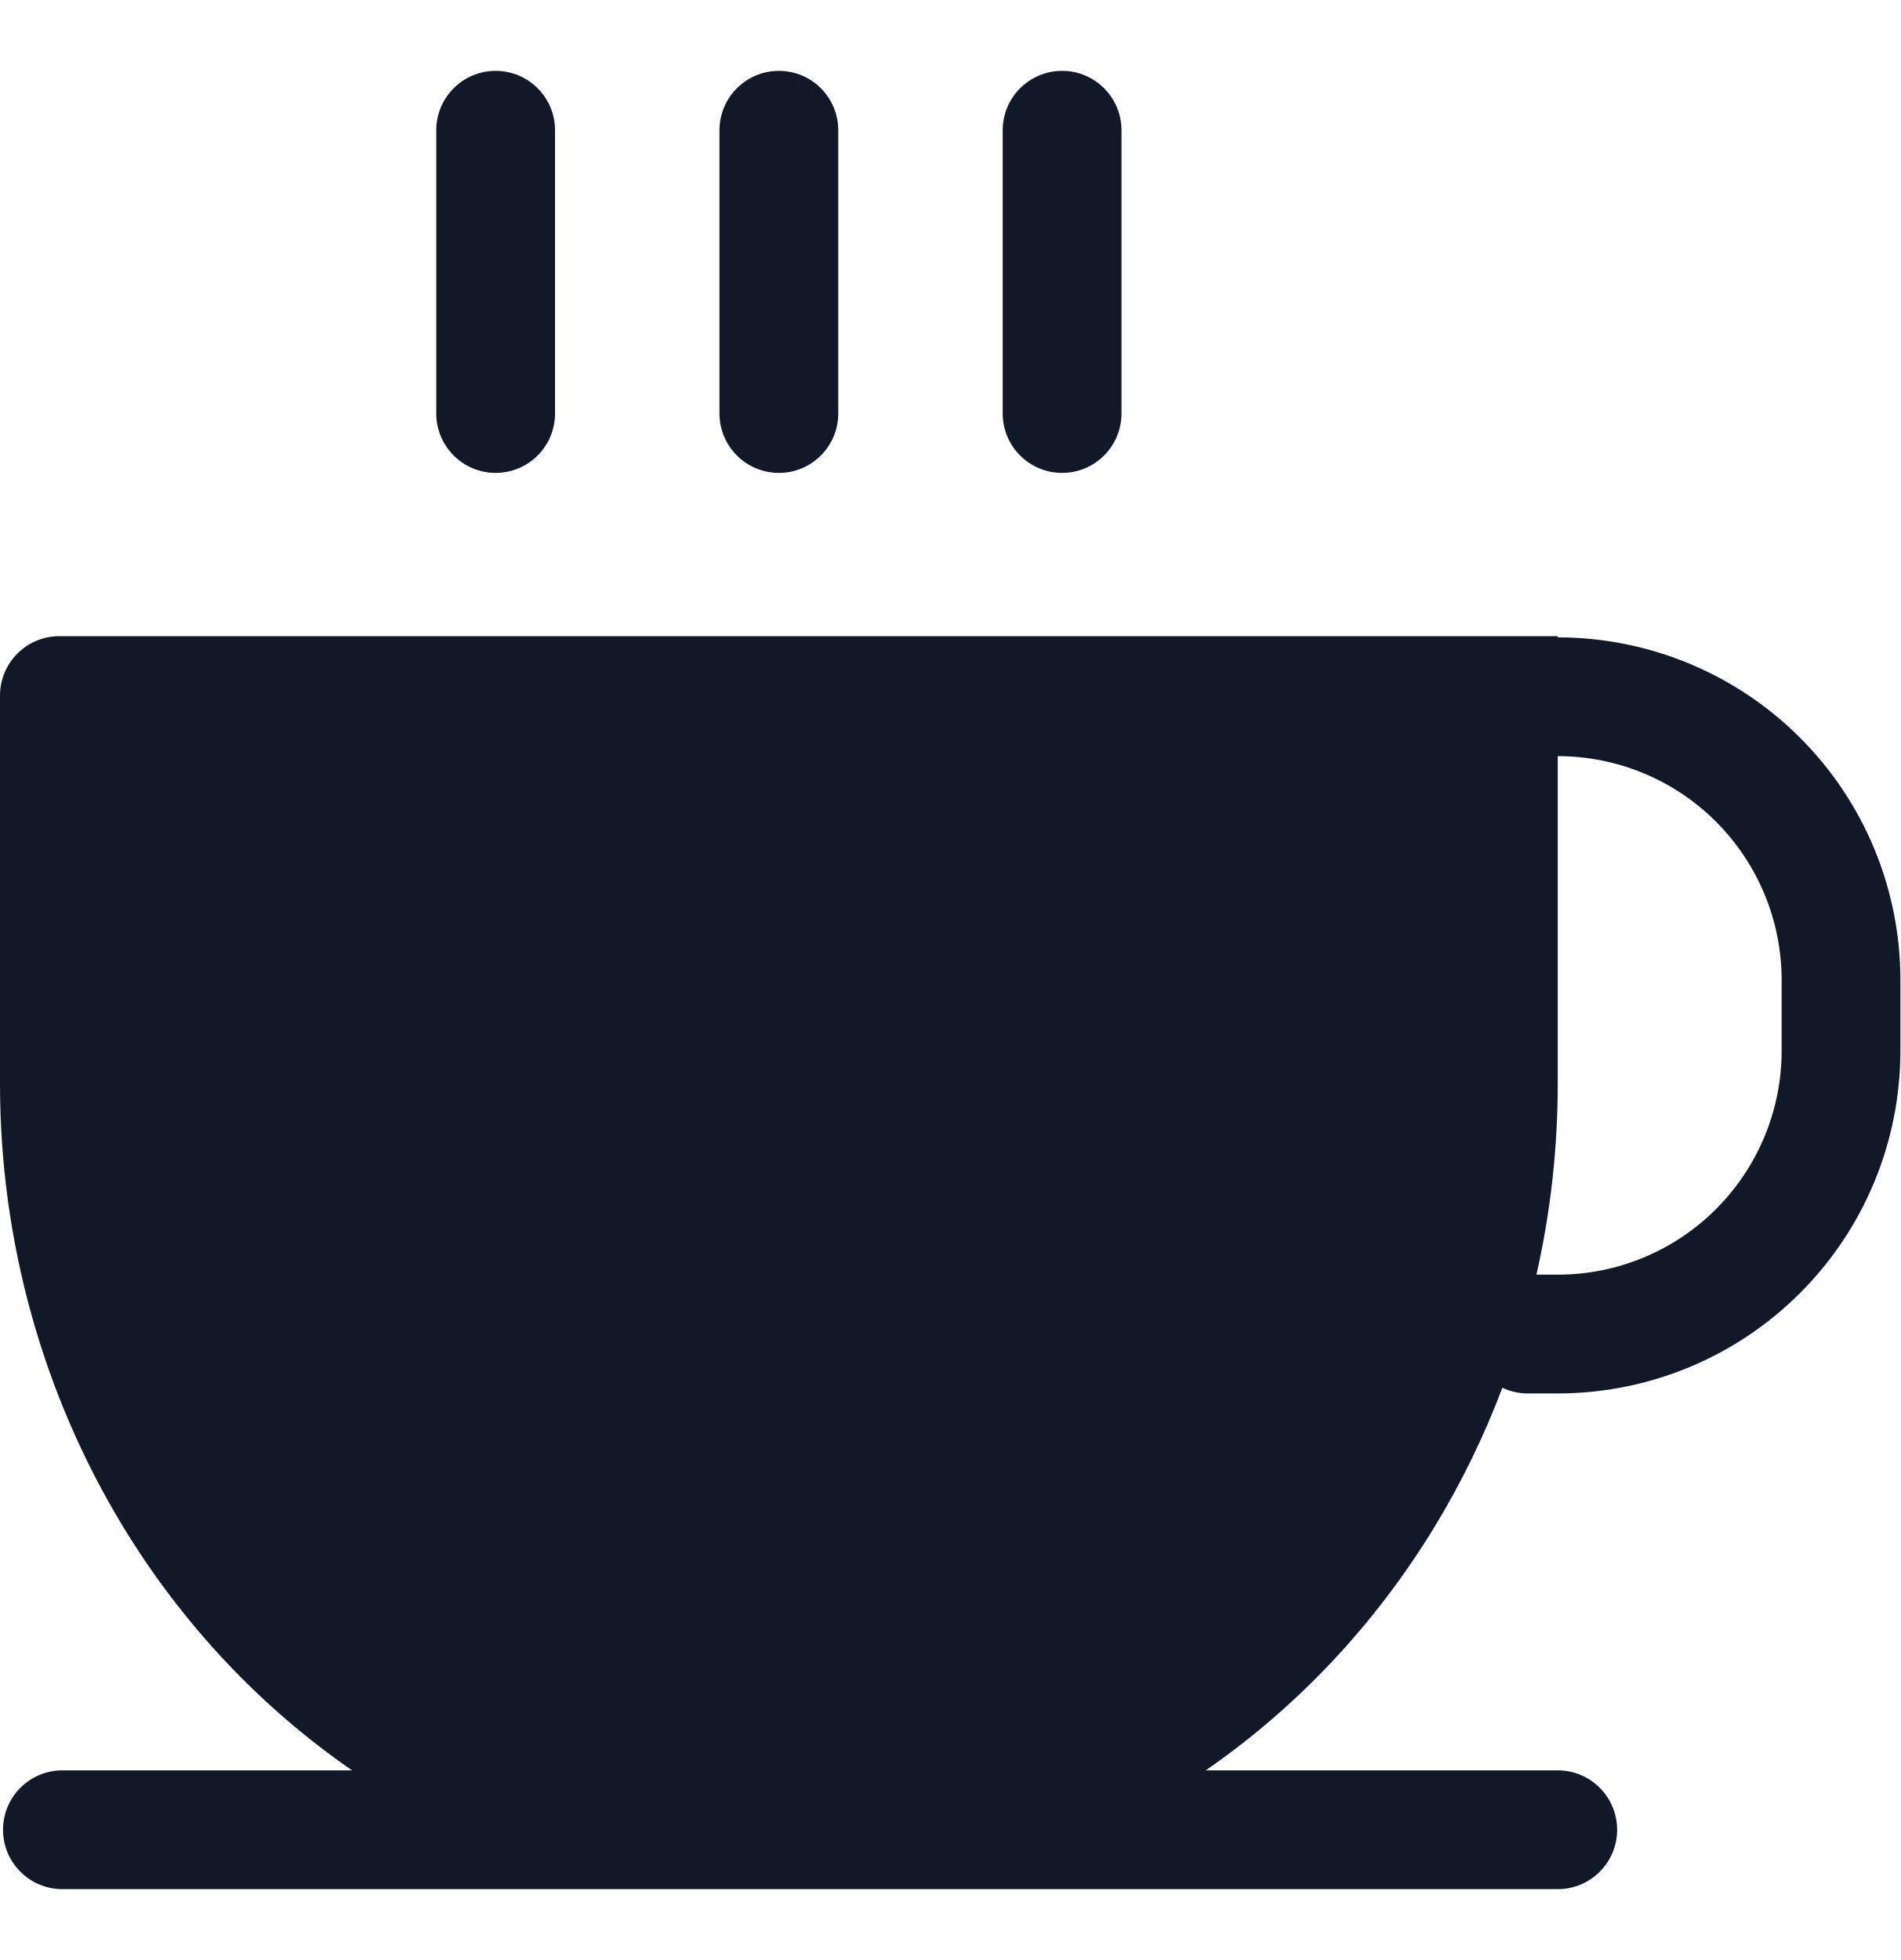
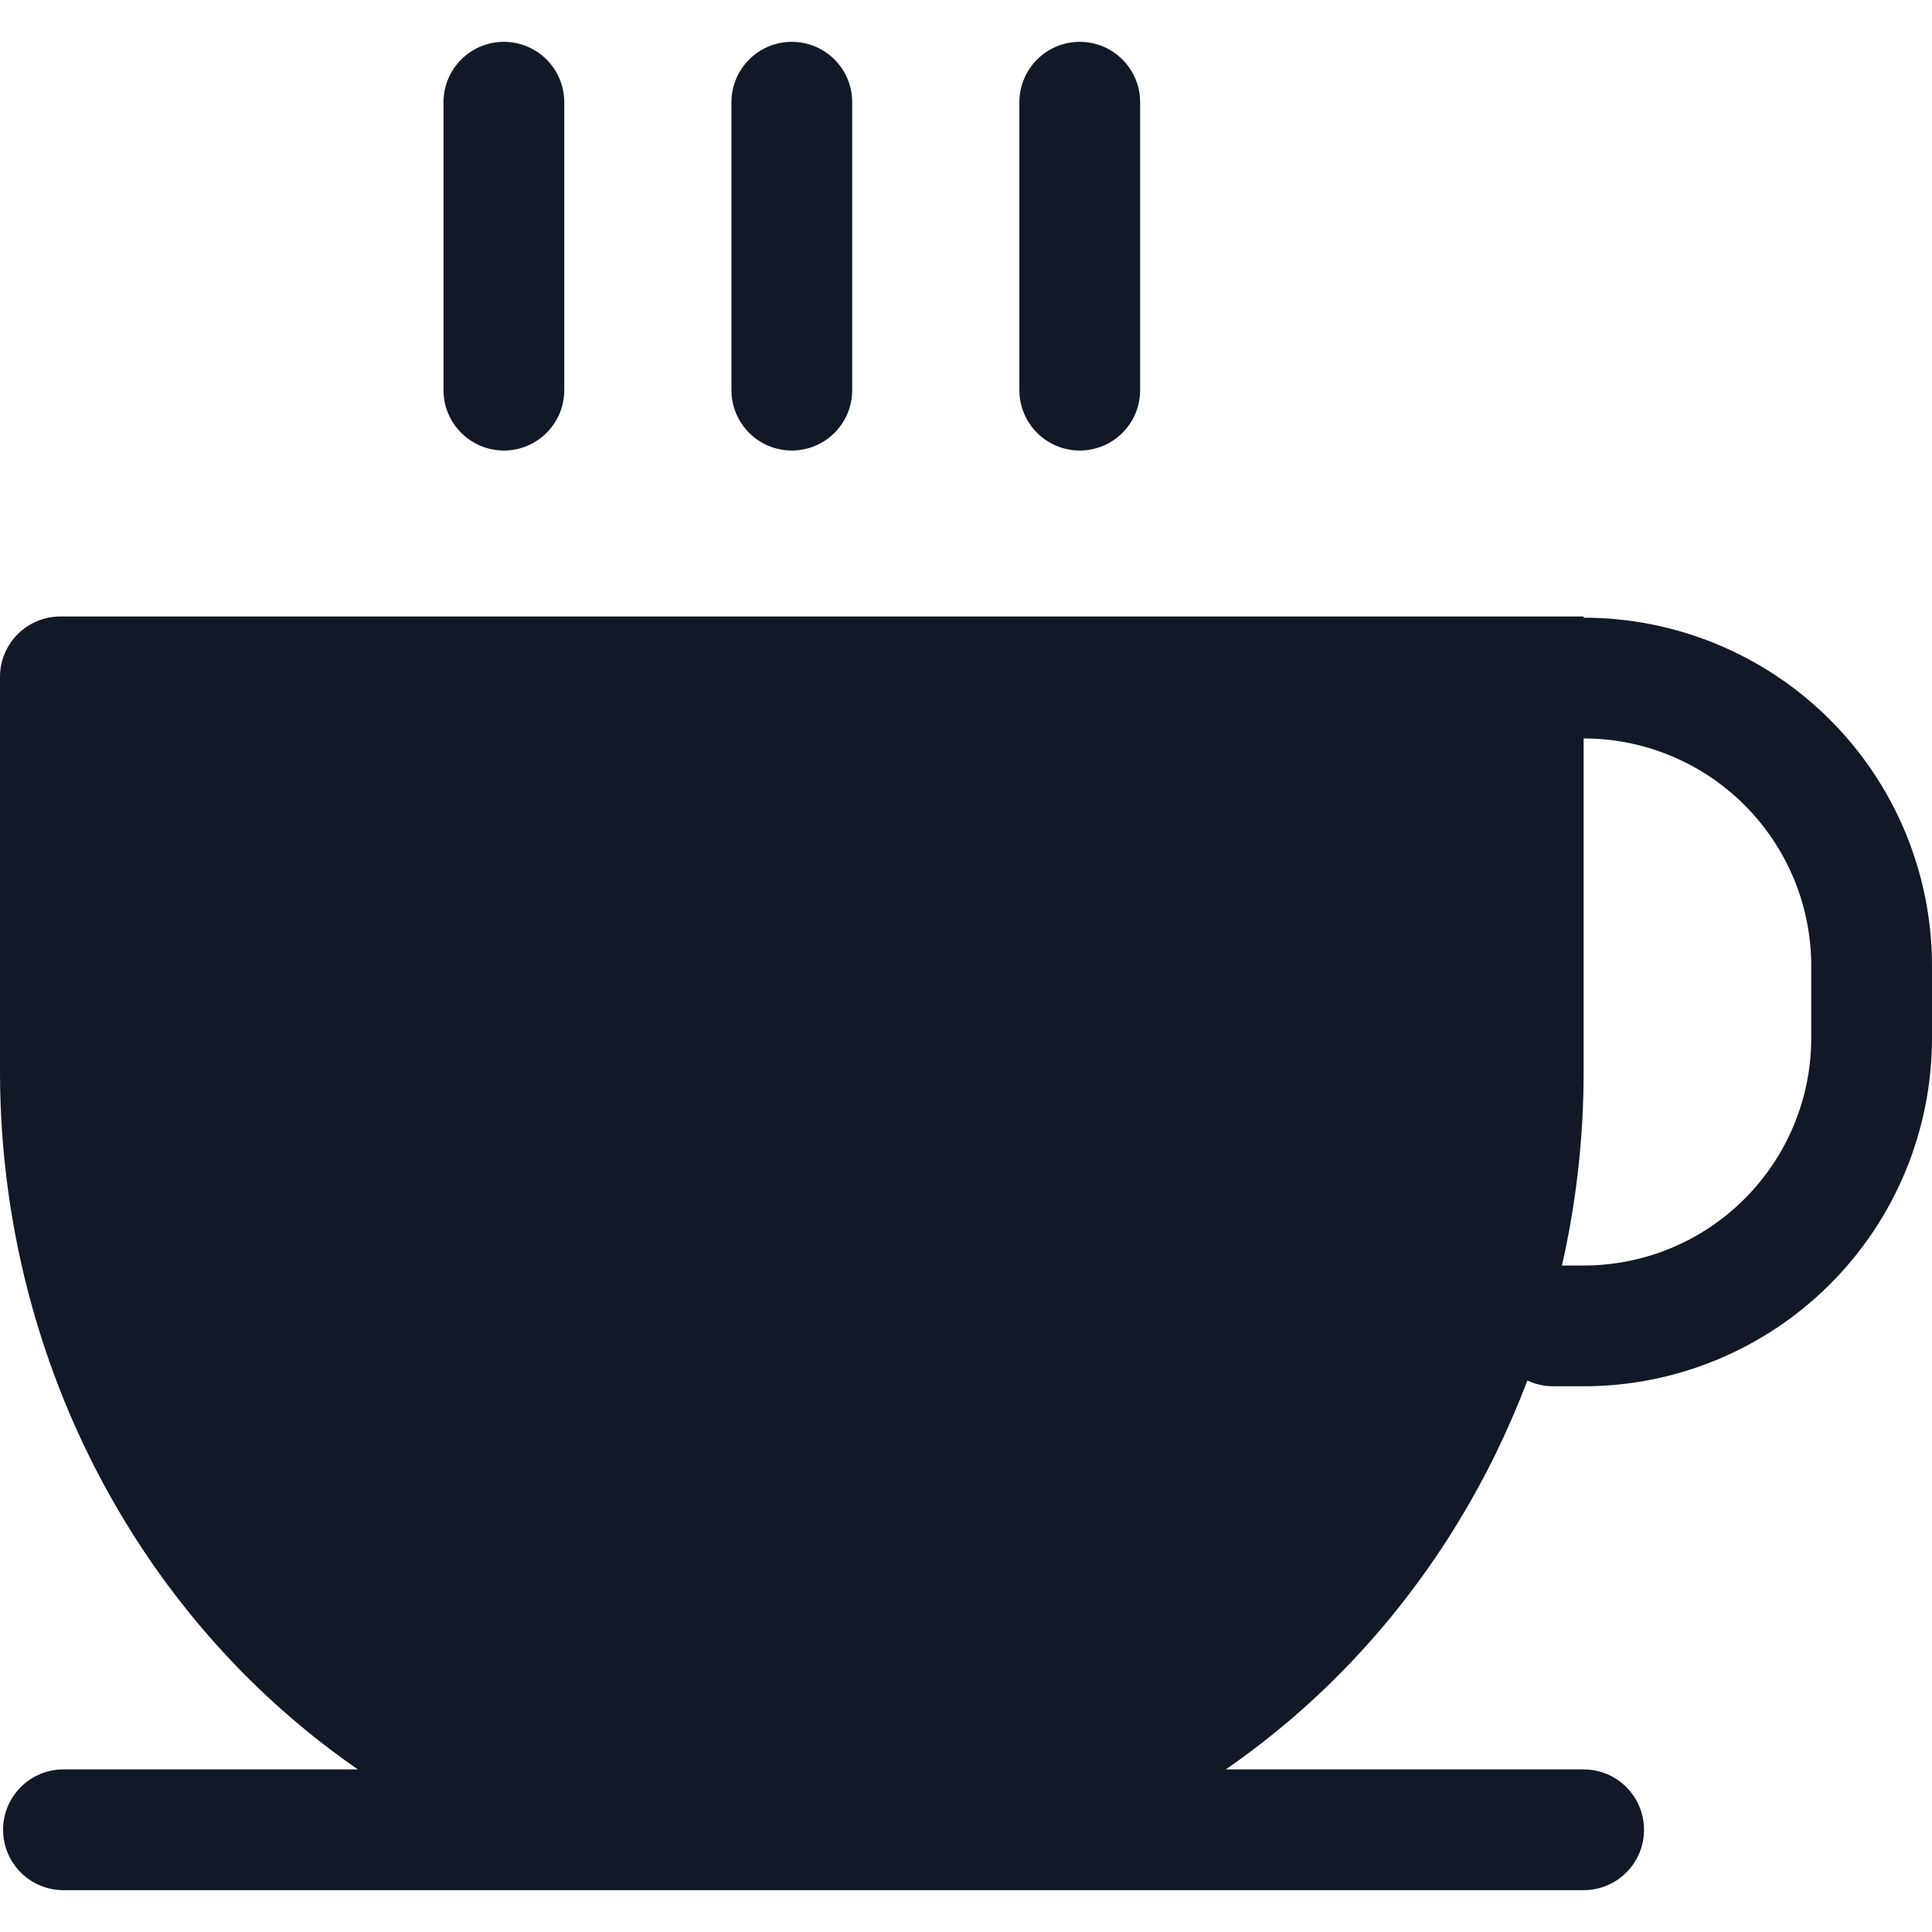
- <svg xmlns="http://www.w3.org/2000/svg" width="32" height="33" viewBox="0 0 32 33" fill="none">
-   <path fill-rule="evenodd" clip-rule="evenodd" d="M9.346 2.193C9.346 1.641 8.898 1.193 8.346 1.193C7.794 1.193 7.346 1.641 7.346 2.193V6.962C7.346 7.514 7.794 7.962 8.346 7.962C8.898 7.962 9.346 7.514 9.346 6.962V2.193ZM14.115 2.193C14.115 1.641 13.668 1.193 13.115 1.193C12.563 1.193 12.115 1.641 12.115 2.193V6.962C12.115 7.514 12.563 7.962 13.115 7.962C13.668 7.962 14.115 7.514 14.115 6.962V2.193ZM17.884 1.193C18.437 1.193 18.884 1.641 18.884 2.193V6.962C18.884 7.514 18.437 7.962 17.884 7.962C17.332 7.962 16.884 7.514 16.884 6.962V2.193C16.884 1.641 17.332 1.193 17.884 1.193ZM1.051 29.807C0.499 29.807 0.051 30.255 0.051 30.807C0.051 31.36 0.499 31.807 1.051 31.807L26.23 31.807C26.782 31.807 27.23 31.36 27.23 30.807C27.23 30.255 26.782 29.807 26.23 29.807H20.302C21.84 28.746 23.155 27.351 24.155 25.708C24.608 24.964 24.99 24.179 25.298 23.365C25.428 23.427 25.573 23.461 25.727 23.461H26.23C27.761 23.461 29.228 22.853 30.31 21.771C31.392 20.69 32 19.222 32 17.692V16.5C32 14.97 31.392 13.502 30.31 12.421C29.228 11.339 27.761 10.731 26.23 10.731C26.23 10.731 26.23 10.731 26.23 10.731V10.711H1C0.448 10.711 0 11.159 0 11.711V18.247C8.2884e-05 20.892 0.72 23.481 2.075 25.708C3.075 27.351 4.391 28.746 5.928 29.807H1.051ZM26.23 12.731V18.247C26.23 19.335 26.109 20.413 25.871 21.461H26.23C27.23 21.461 28.189 21.064 28.895 20.357C29.602 19.65 30 18.692 30 17.692V16.5C30 15.5 29.602 14.542 28.895 13.835C28.189 13.128 27.23 12.731 26.23 12.731C26.23 12.731 26.23 12.731 26.23 12.731Z" fill="#111827" />
+ <svg xmlns="http://www.w3.org/2000/svg" width="32" height="32" viewBox="0 0 32 32" fill="none">
+   <path fill-rule="evenodd" clip-rule="evenodd" d="M9.346 1.693C9.346 1.141 8.898 0.693 8.346 0.693C7.794 0.693 7.346 1.141 7.346 1.693V6.462C7.346 7.014 7.794 7.462 8.346 7.462C8.898 7.462 9.346 7.014 9.346 6.462V1.693ZM14.115 1.693C14.115 1.141 13.668 0.693 13.115 0.693C12.563 0.693 12.115 1.141 12.115 1.693V6.462C12.115 7.014 12.563 7.462 13.115 7.462C13.668 7.462 14.115 7.014 14.115 6.462V1.693ZM17.884 0.693C18.437 0.693 18.884 1.141 18.884 1.693V6.462C18.884 7.014 18.437 7.462 17.884 7.462C17.332 7.462 16.884 7.014 16.884 6.462V1.693C16.884 1.141 17.332 0.693 17.884 0.693ZM1.051 29.307C0.499 29.307 0.051 29.755 0.051 30.307C0.051 30.86 0.499 31.307 1.051 31.307L26.23 31.307C26.782 31.307 27.23 30.86 27.23 30.307C27.23 29.755 26.782 29.307 26.23 29.307H20.302C21.84 28.246 23.155 26.851 24.155 25.208C24.608 24.464 24.99 23.679 25.298 22.865C25.428 22.927 25.573 22.961 25.727 22.961H26.23C27.761 22.961 29.228 22.353 30.31 21.271C31.392 20.19 32 18.722 32 17.192V16C32 14.47 31.392 13.002 30.31 11.921C29.228 10.839 27.761 10.231 26.23 10.231C26.23 10.231 26.23 10.231 26.23 10.231V10.211H1C0.448 10.211 0 10.659 0 11.211V17.747C8.2884e-05 20.392 0.72 22.981 2.075 25.208C3.075 26.851 4.391 28.246 5.928 29.307H1.051ZM26.23 12.231V17.747C26.23 18.835 26.109 19.913 25.871 20.961H26.23C27.23 20.961 28.189 20.564 28.895 19.857C29.602 19.15 30 18.192 30 17.192V16C30 15 29.602 14.042 28.895 13.335C28.189 12.628 27.23 12.231 26.23 12.231C26.23 12.231 26.23 12.231 26.23 12.231Z" fill="#111827" />
</svg>
